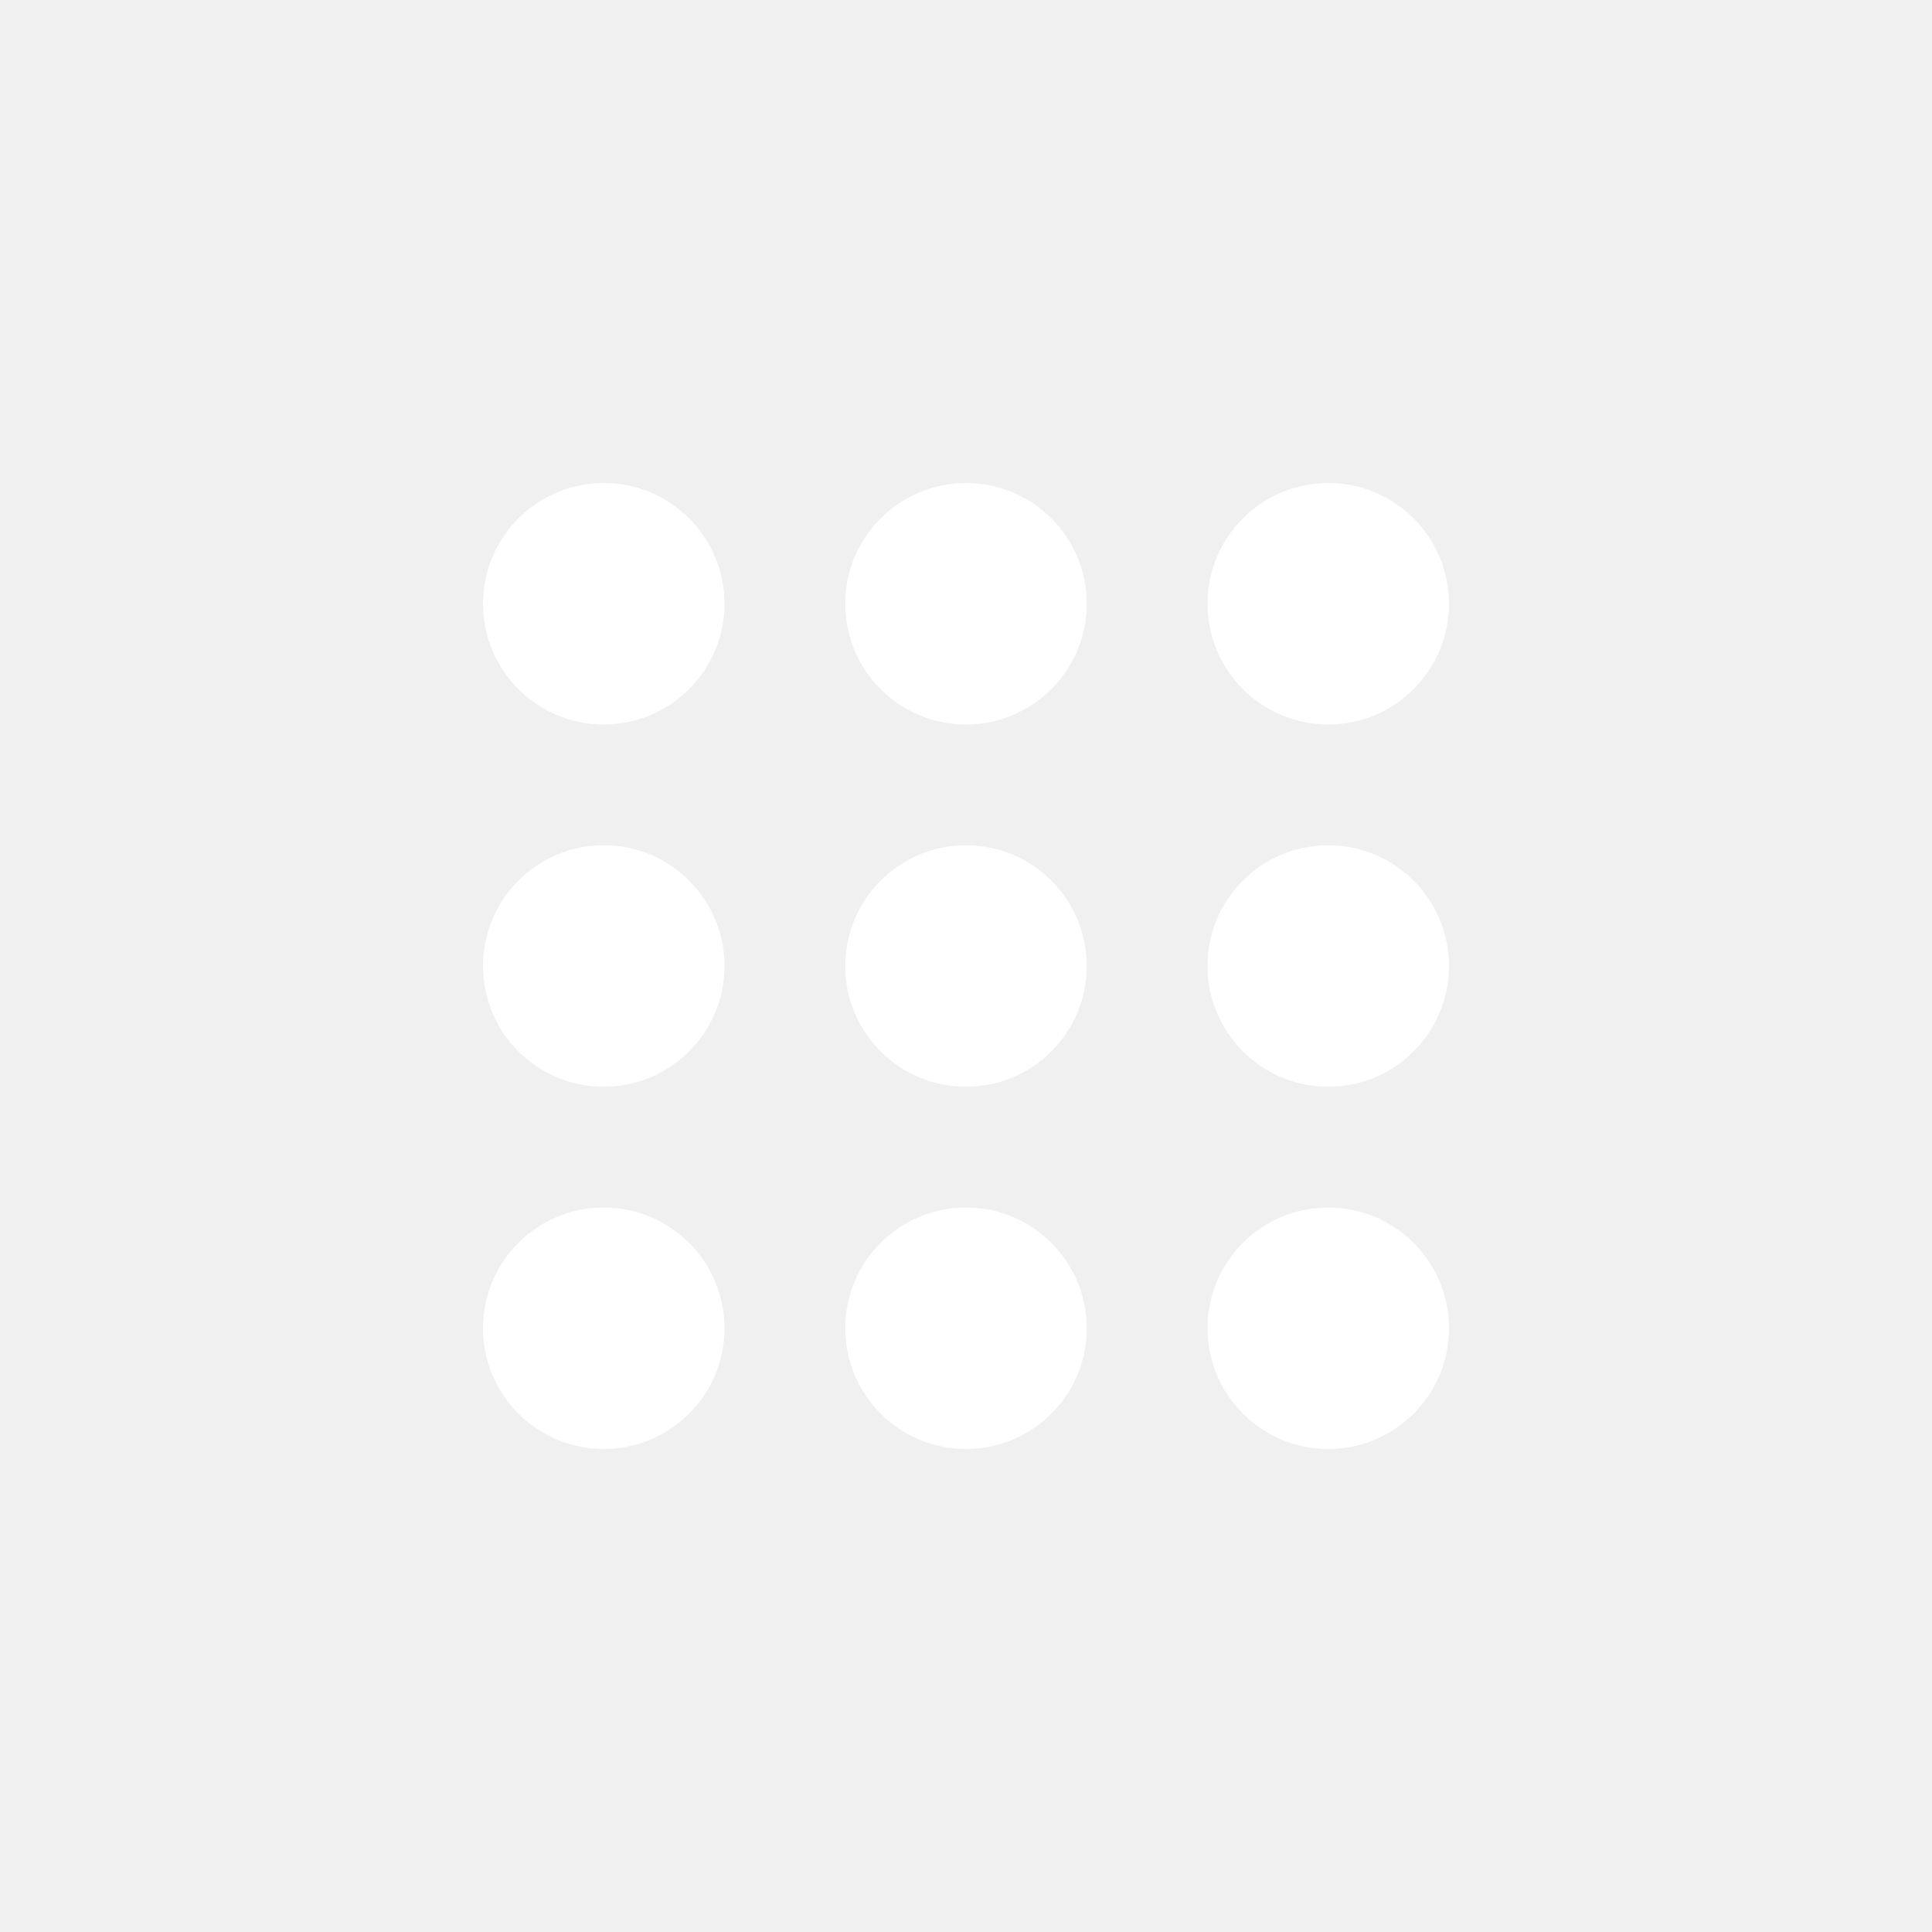
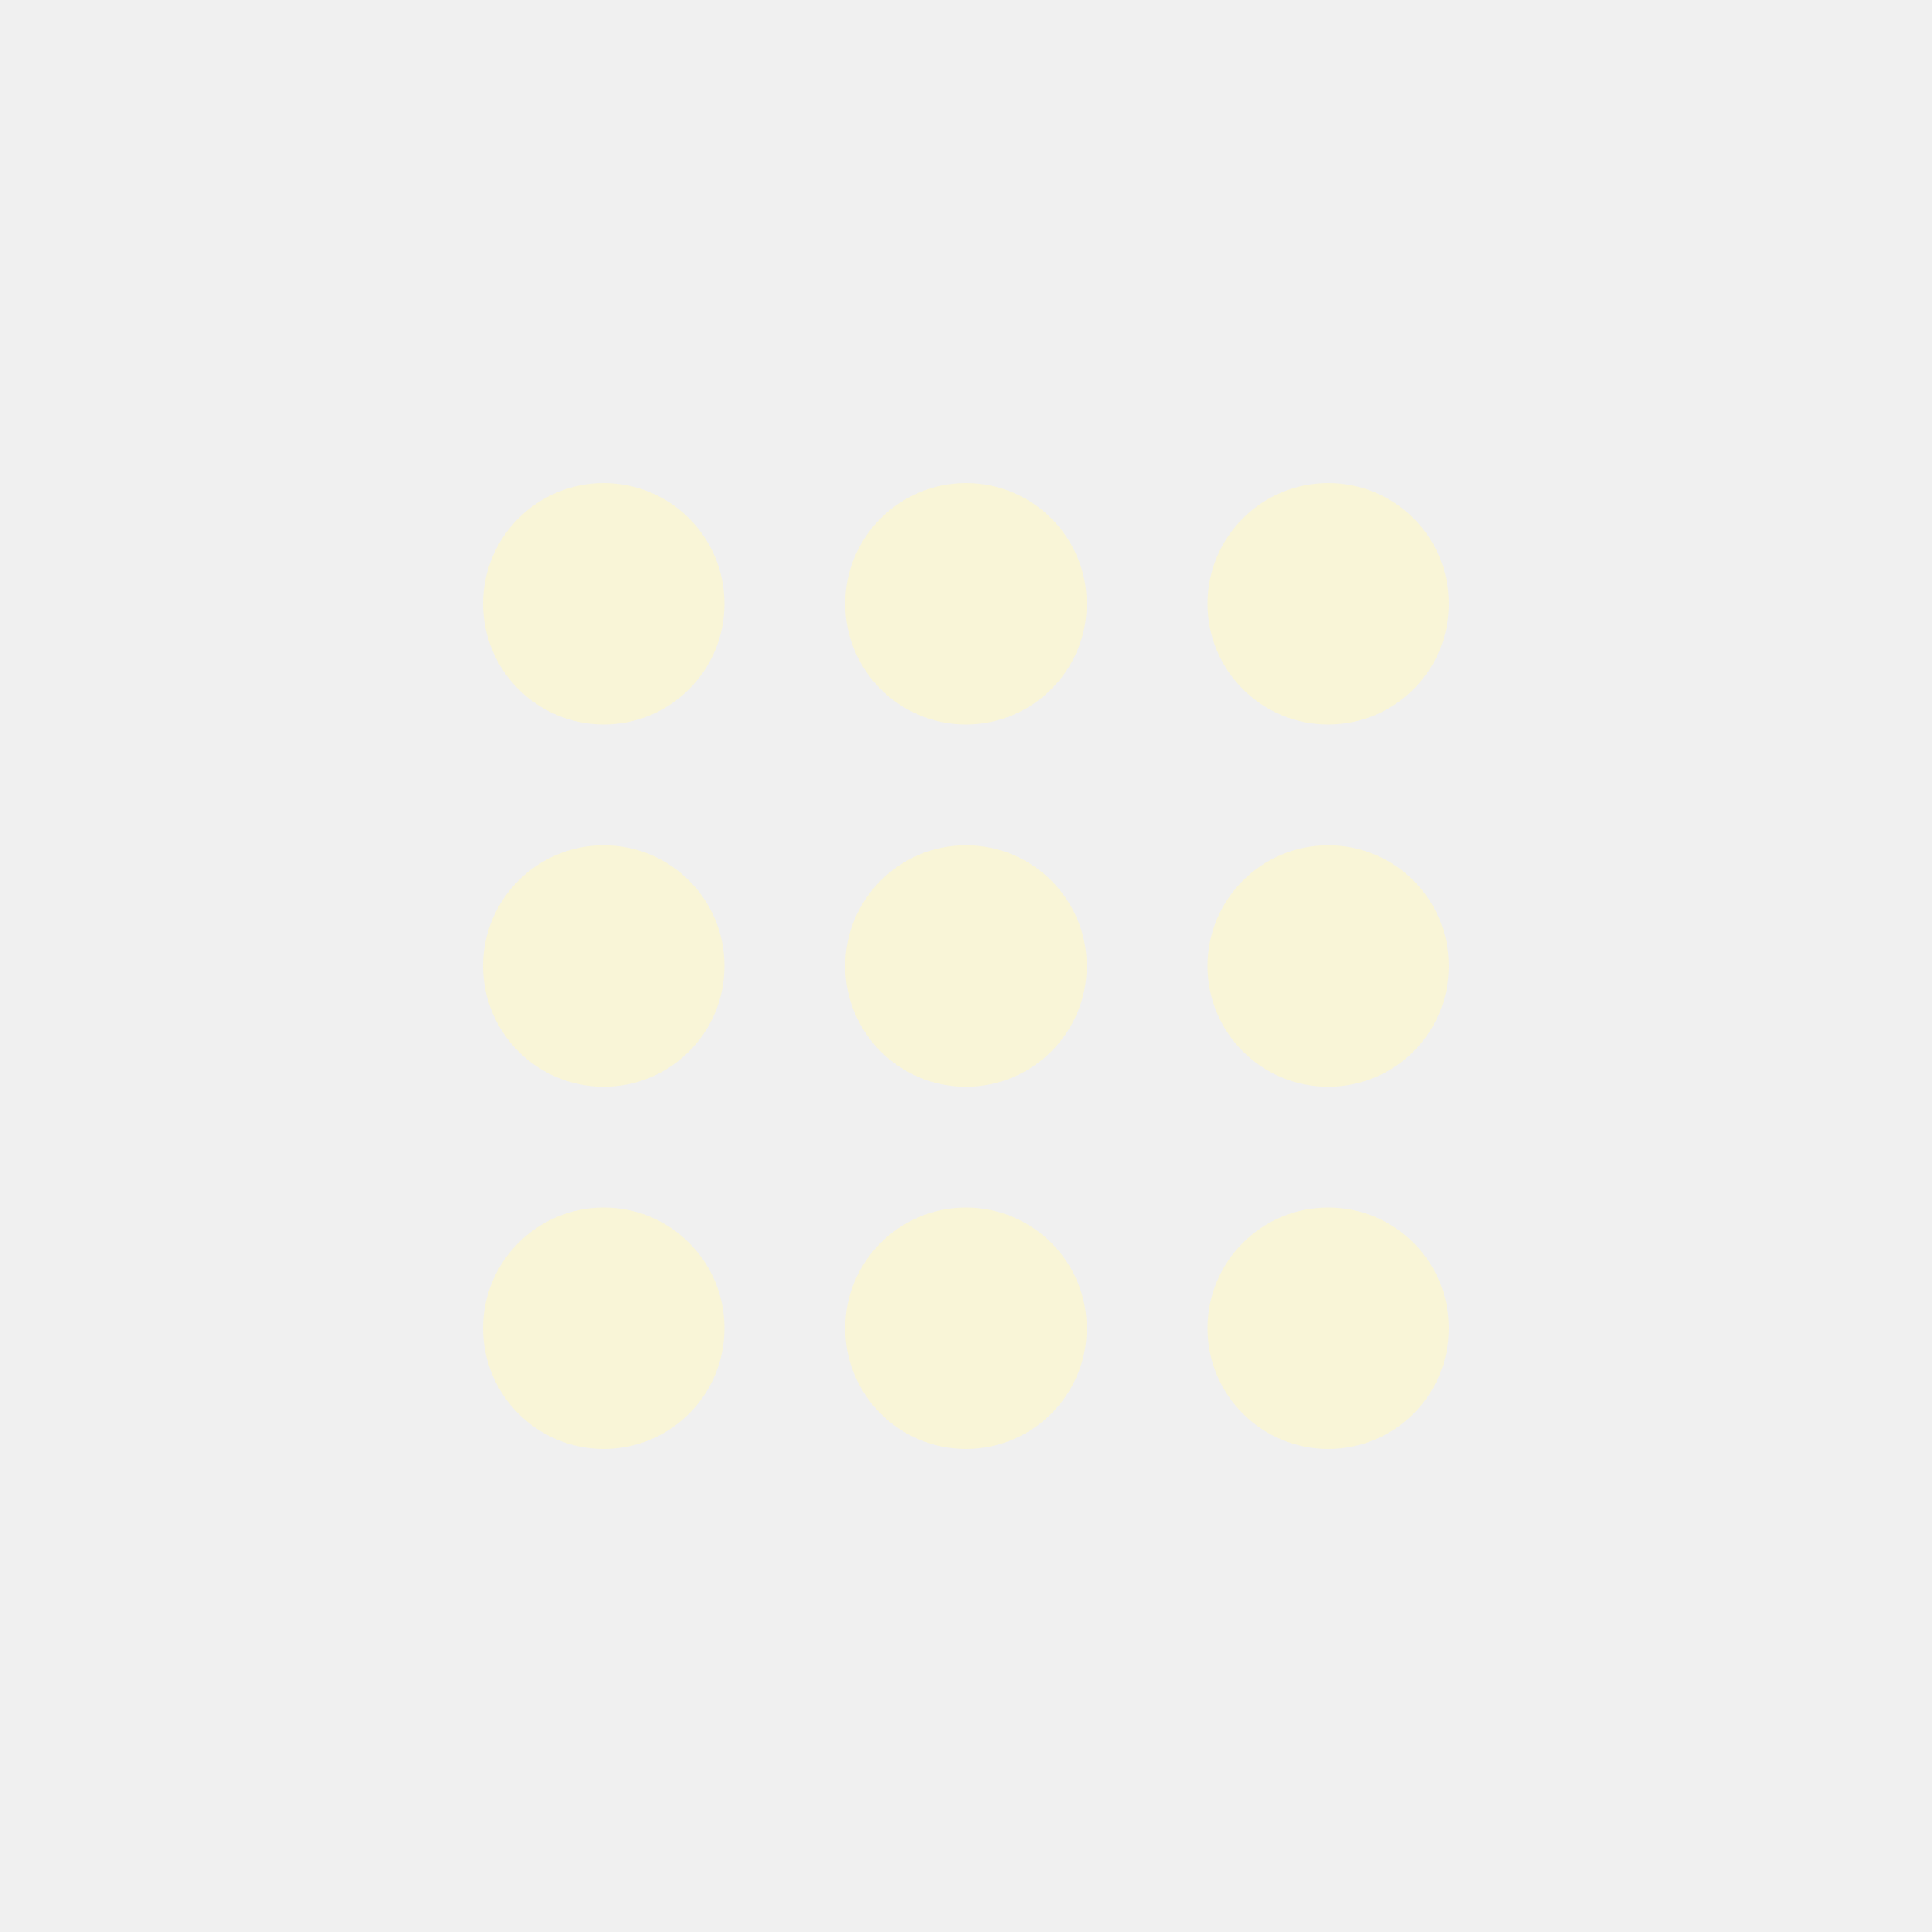
<svg xmlns="http://www.w3.org/2000/svg" width="32" height="32" viewBox="0 0 32 32" id="svg2" version="1.1" style="stroke:#ffffff">
  <defs id="defs14" />
-   <path style="fill:#ffffff;fill-opacity:1;stroke:none;stroke-width:2" d="M 10 8 A 2 2 0 0 0 8 10 A 2 2 0 0 0 10 12 A 2 2 0 0 0 12 10 A 2 2 0 0 0 10 8 z M 16 8 A 2 2 0 0 0 14 10 A 2 2 0 0 0 16 12 A 2 2 0 0 0 18 10 A 2 2 0 0 0 16 8 z M 22 8 A 2 2 0 0 0 20 10 A 2 2 0 0 0 22 12 A 2 2 0 0 0 24 10 A 2 2 0 0 0 22 8 z M 10 14 A 2 2 0 0 0 8 16 A 2 2 0 0 0 10 18 A 2 2 0 0 0 12 16 A 2 2 0 0 0 10 14 z M 16 14 A 2 2 0 0 0 14 16 A 2 2 0 0 0 16 18 A 2 2 0 0 0 18 16 A 2 2 0 0 0 16 14 z M 22 14 A 2 2 0 0 0 20 16 A 2 2 0 0 0 22 18 A 2 2 0 0 0 24 16 A 2 2 0 0 0 22 14 z M 10 20 A 2 2 0 0 0 8 22 A 2 2 0 0 0 10 24 A 2 2 0 0 0 12 22 A 2 2 0 0 0 10 20 z M 16 20 A 2 2 0 0 0 14 22 A 2 2 0 0 0 16 24 A 2 2 0 0 0 18 22 A 2 2 0 0 0 16 20 z M 22 20 A 2 2 0 0 0 20 22 A 2 2 0 0 0 22 24 A 2 2 0 0 0 24 22 A 2 2 0 0 0 22 20 z " id="path814" />
+   <path style="fill:#F9F5D7;fill-opacity:1;stroke:none;stroke-width:2" d="M 10 8 A 2 2 0 0 0 8 10 A 2 2 0 0 0 10 12 A 2 2 0 0 0 12 10 A 2 2 0 0 0 10 8 z M 16 8 A 2 2 0 0 0 14 10 A 2 2 0 0 0 16 12 A 2 2 0 0 0 18 10 A 2 2 0 0 0 16 8 z M 22 8 A 2 2 0 0 0 20 10 A 2 2 0 0 0 22 12 A 2 2 0 0 0 24 10 A 2 2 0 0 0 22 8 z M 10 14 A 2 2 0 0 0 8 16 A 2 2 0 0 0 10 18 A 2 2 0 0 0 12 16 A 2 2 0 0 0 10 14 z M 16 14 A 2 2 0 0 0 14 16 A 2 2 0 0 0 16 18 A 2 2 0 0 0 18 16 A 2 2 0 0 0 16 14 z M 22 14 A 2 2 0 0 0 20 16 A 2 2 0 0 0 22 18 A 2 2 0 0 0 24 16 A 2 2 0 0 0 22 14 z M 10 20 A 2 2 0 0 0 8 22 A 2 2 0 0 0 10 24 A 2 2 0 0 0 12 22 A 2 2 0 0 0 10 20 z M 16 20 A 2 2 0 0 0 14 22 A 2 2 0 0 0 16 24 A 2 2 0 0 0 18 22 A 2 2 0 0 0 16 20 z M 22 20 A 2 2 0 0 0 20 22 A 2 2 0 0 0 22 24 A 2 2 0 0 0 24 22 A 2 2 0 0 0 22 20 z " id="path814" />
</svg>
